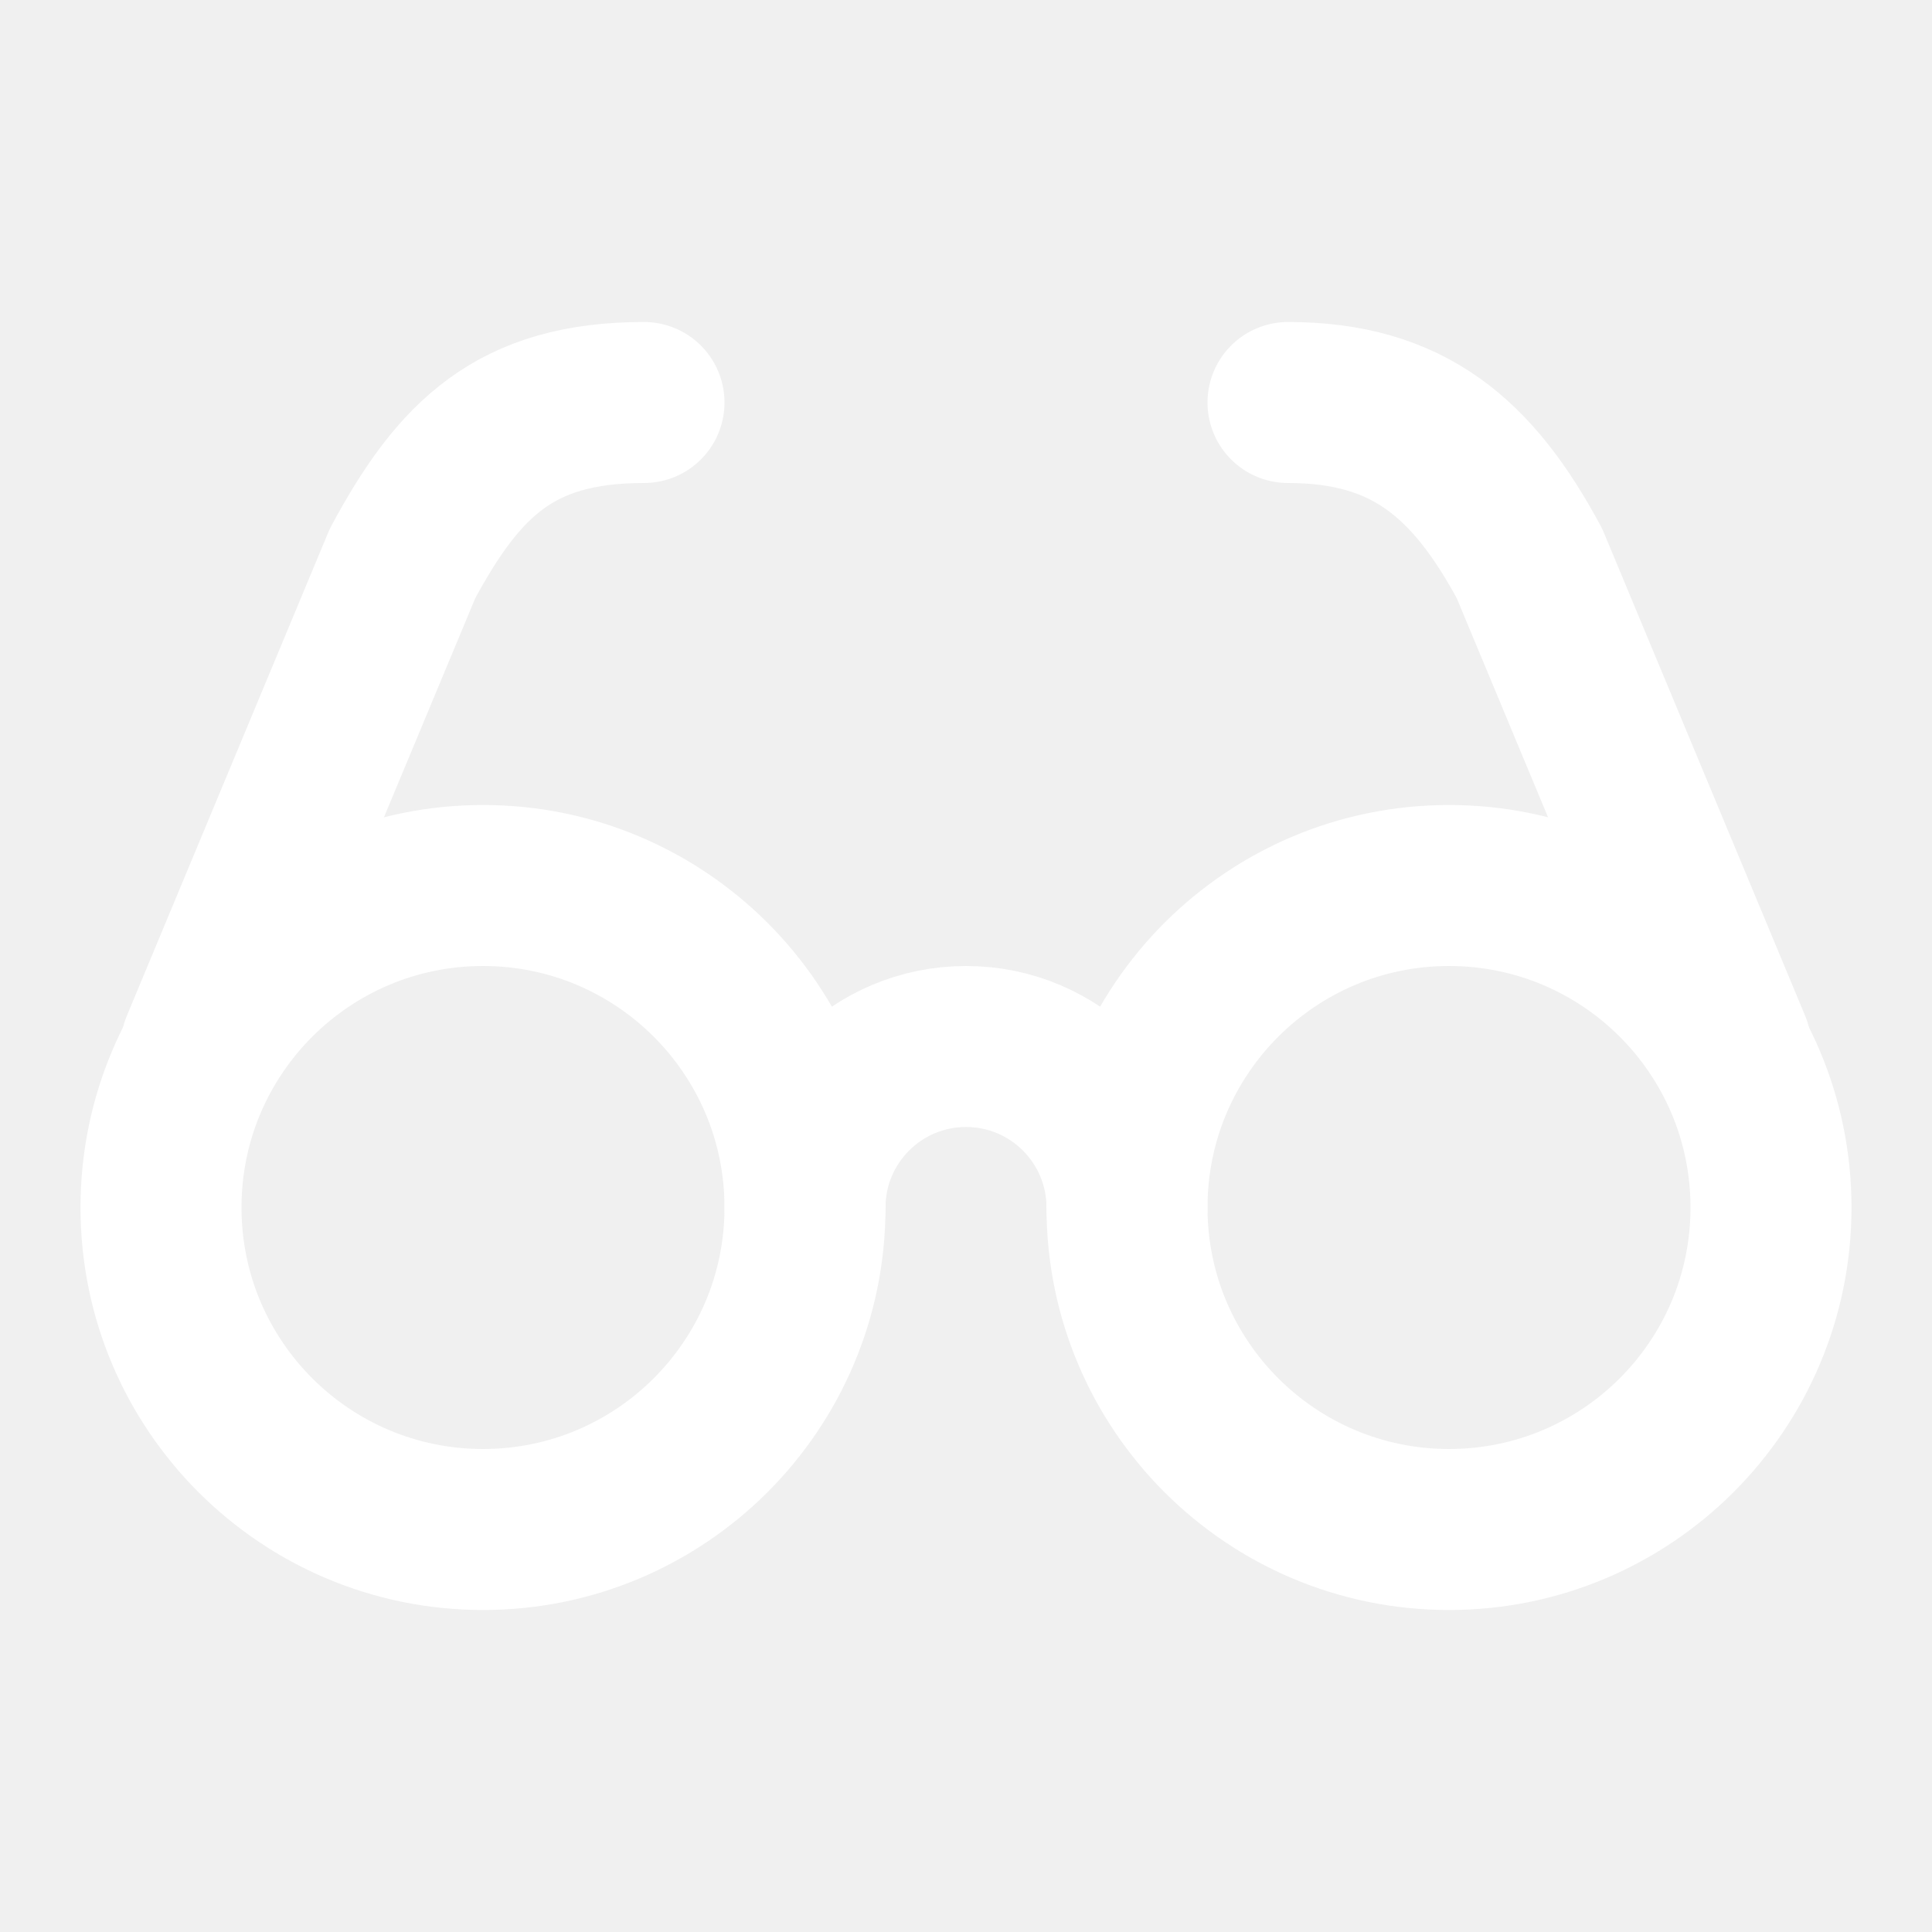
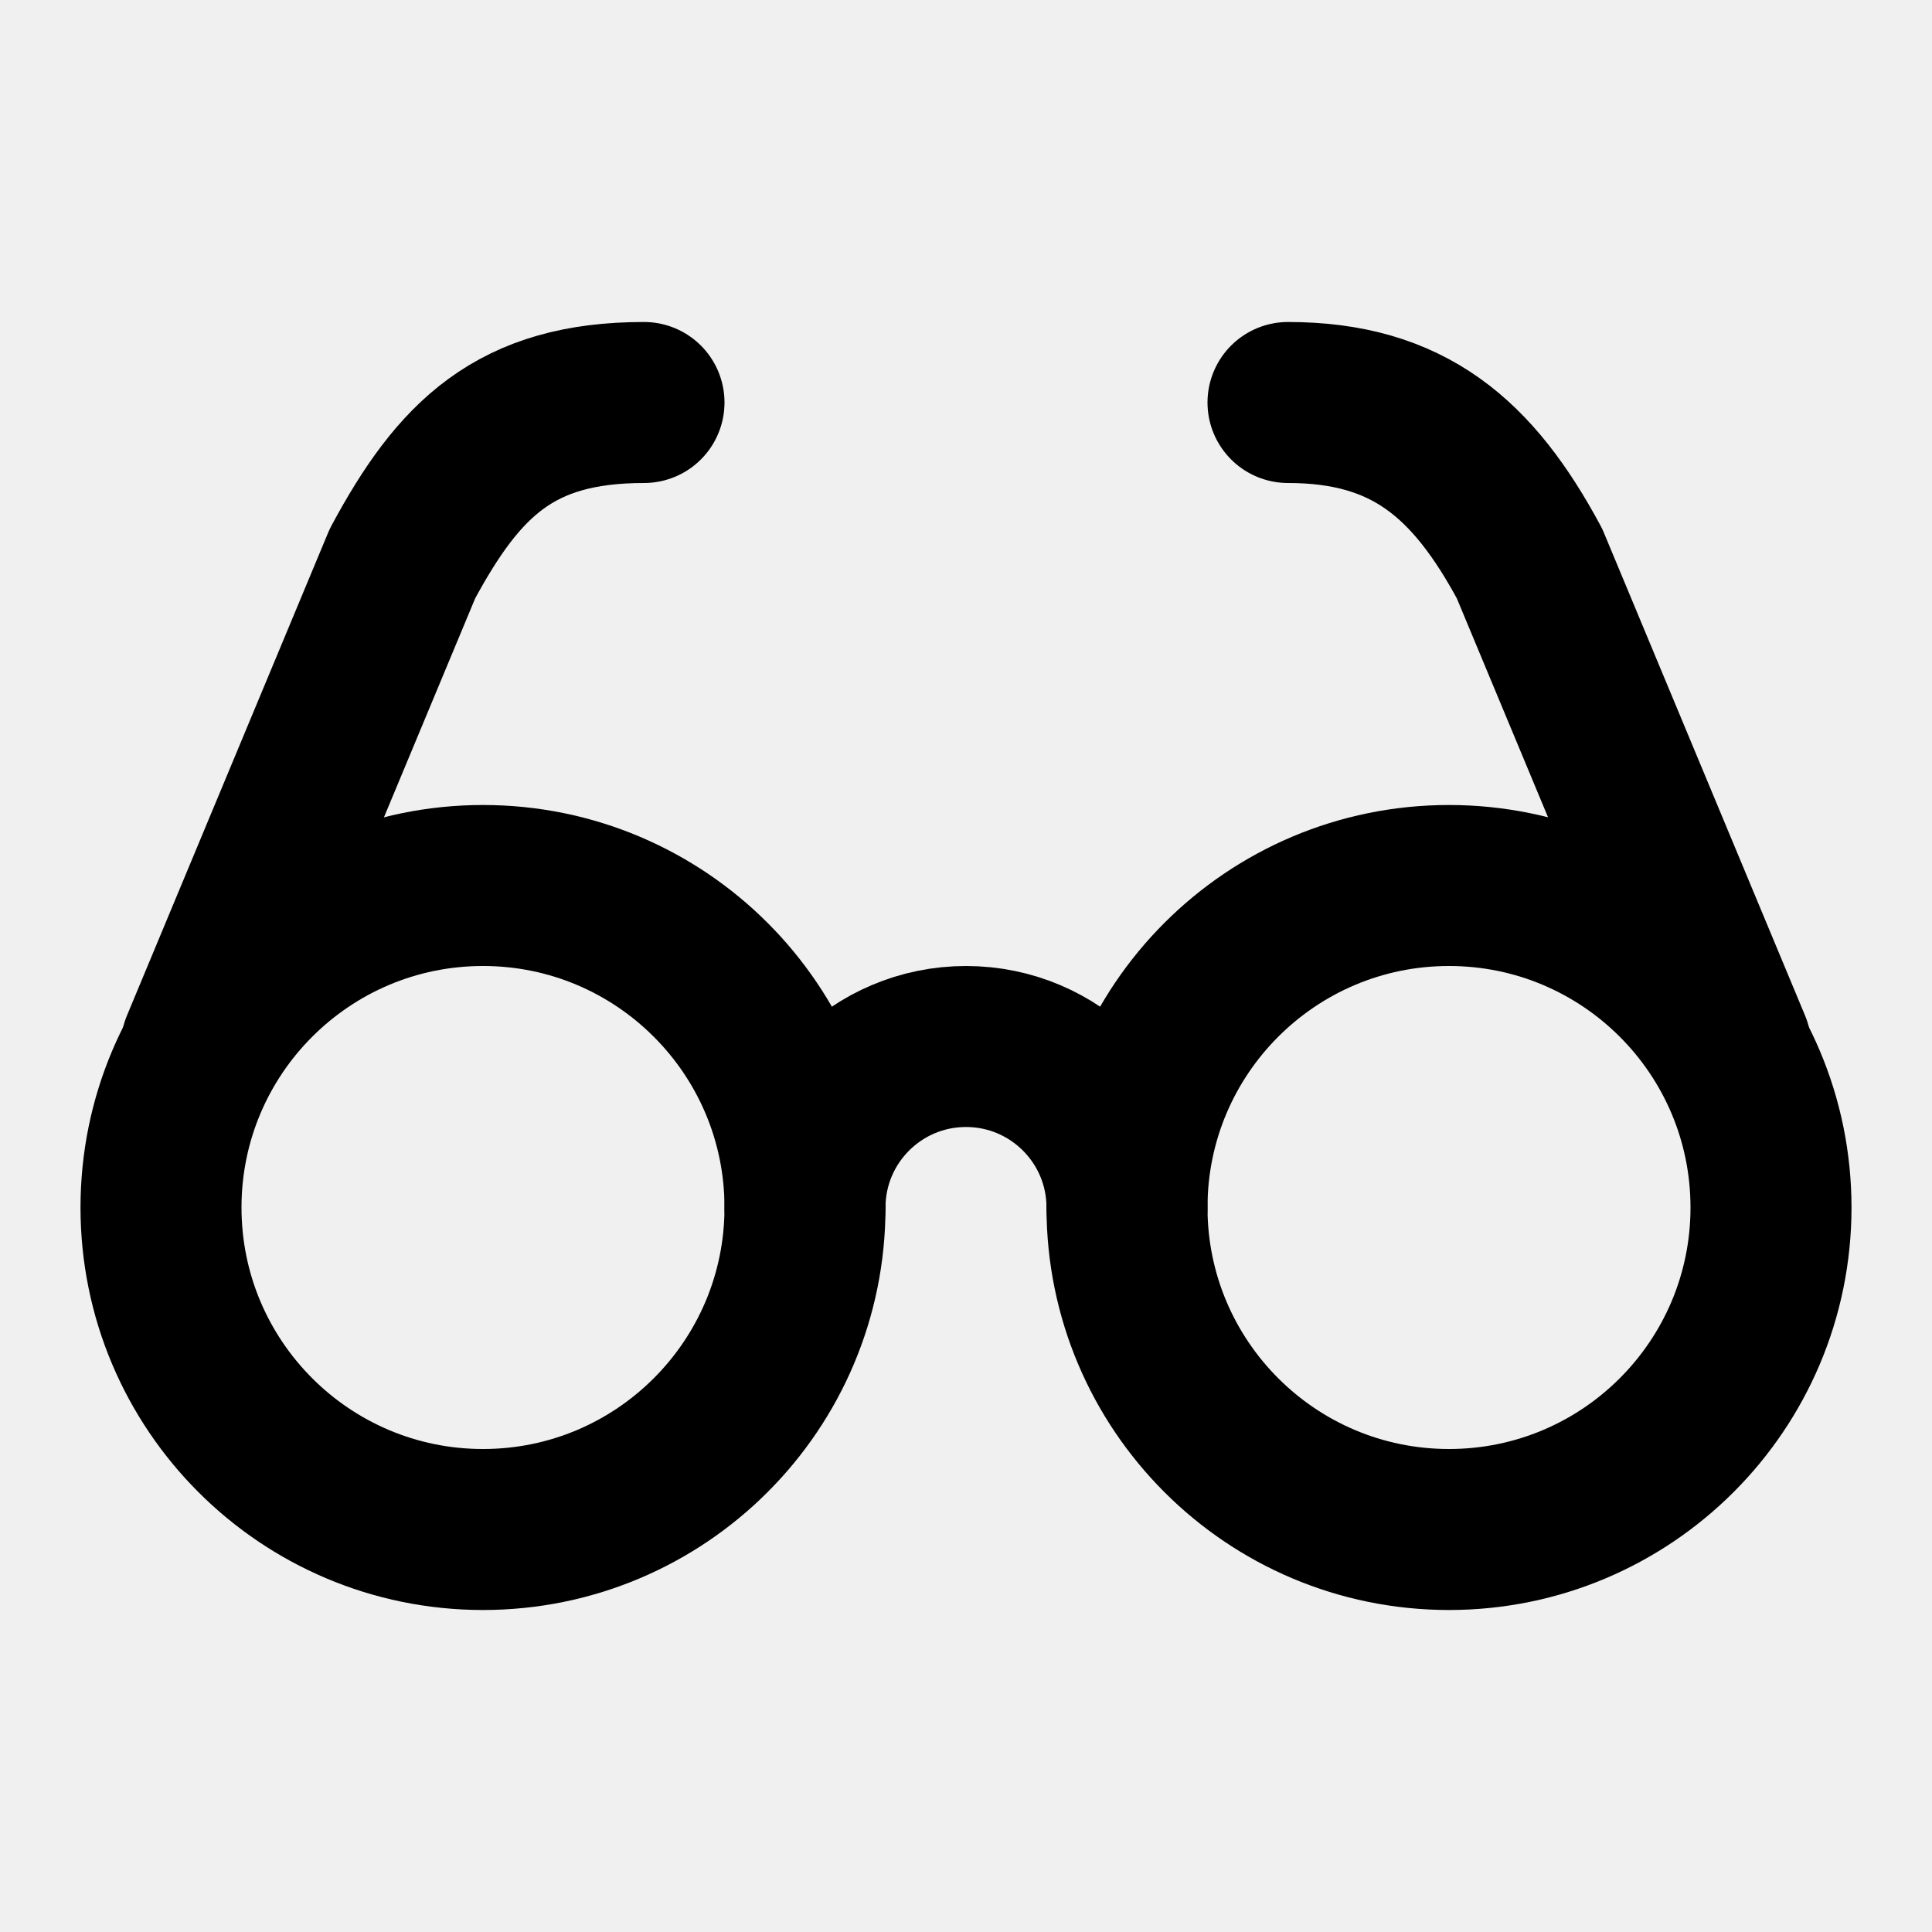
- <svg xmlns="http://www.w3.org/2000/svg" width="24" height="24" viewBox="0 0 24 24" fill="none" stroke="#ffffff" stroke-width="2" stroke-linecap="round" stroke-linejoin="round" class="lucide lucide-glasses">
+ <svg xmlns="http://www.w3.org/2000/svg" width="24" height="24" viewBox="0 0 24 24" fill="none" stroke="currentColor" stroke-width="2" stroke-linecap="round" stroke-linejoin="round" class="lucide lucide-glasses">
  <circle cx="6" cy="15" r="4" />
  <circle cx="18" cy="15" r="4" />
  <path d="M14 15a2 2 0 0 0-2-2 2 2 0 0 0-2 2" />
  <path d="M2.5 13 5 7c.7-1.3 1.4-2 3-2" />
  <path d="M21.5 13 19 7c-.7-1.3-1.5-2-3-2" />
</svg>
